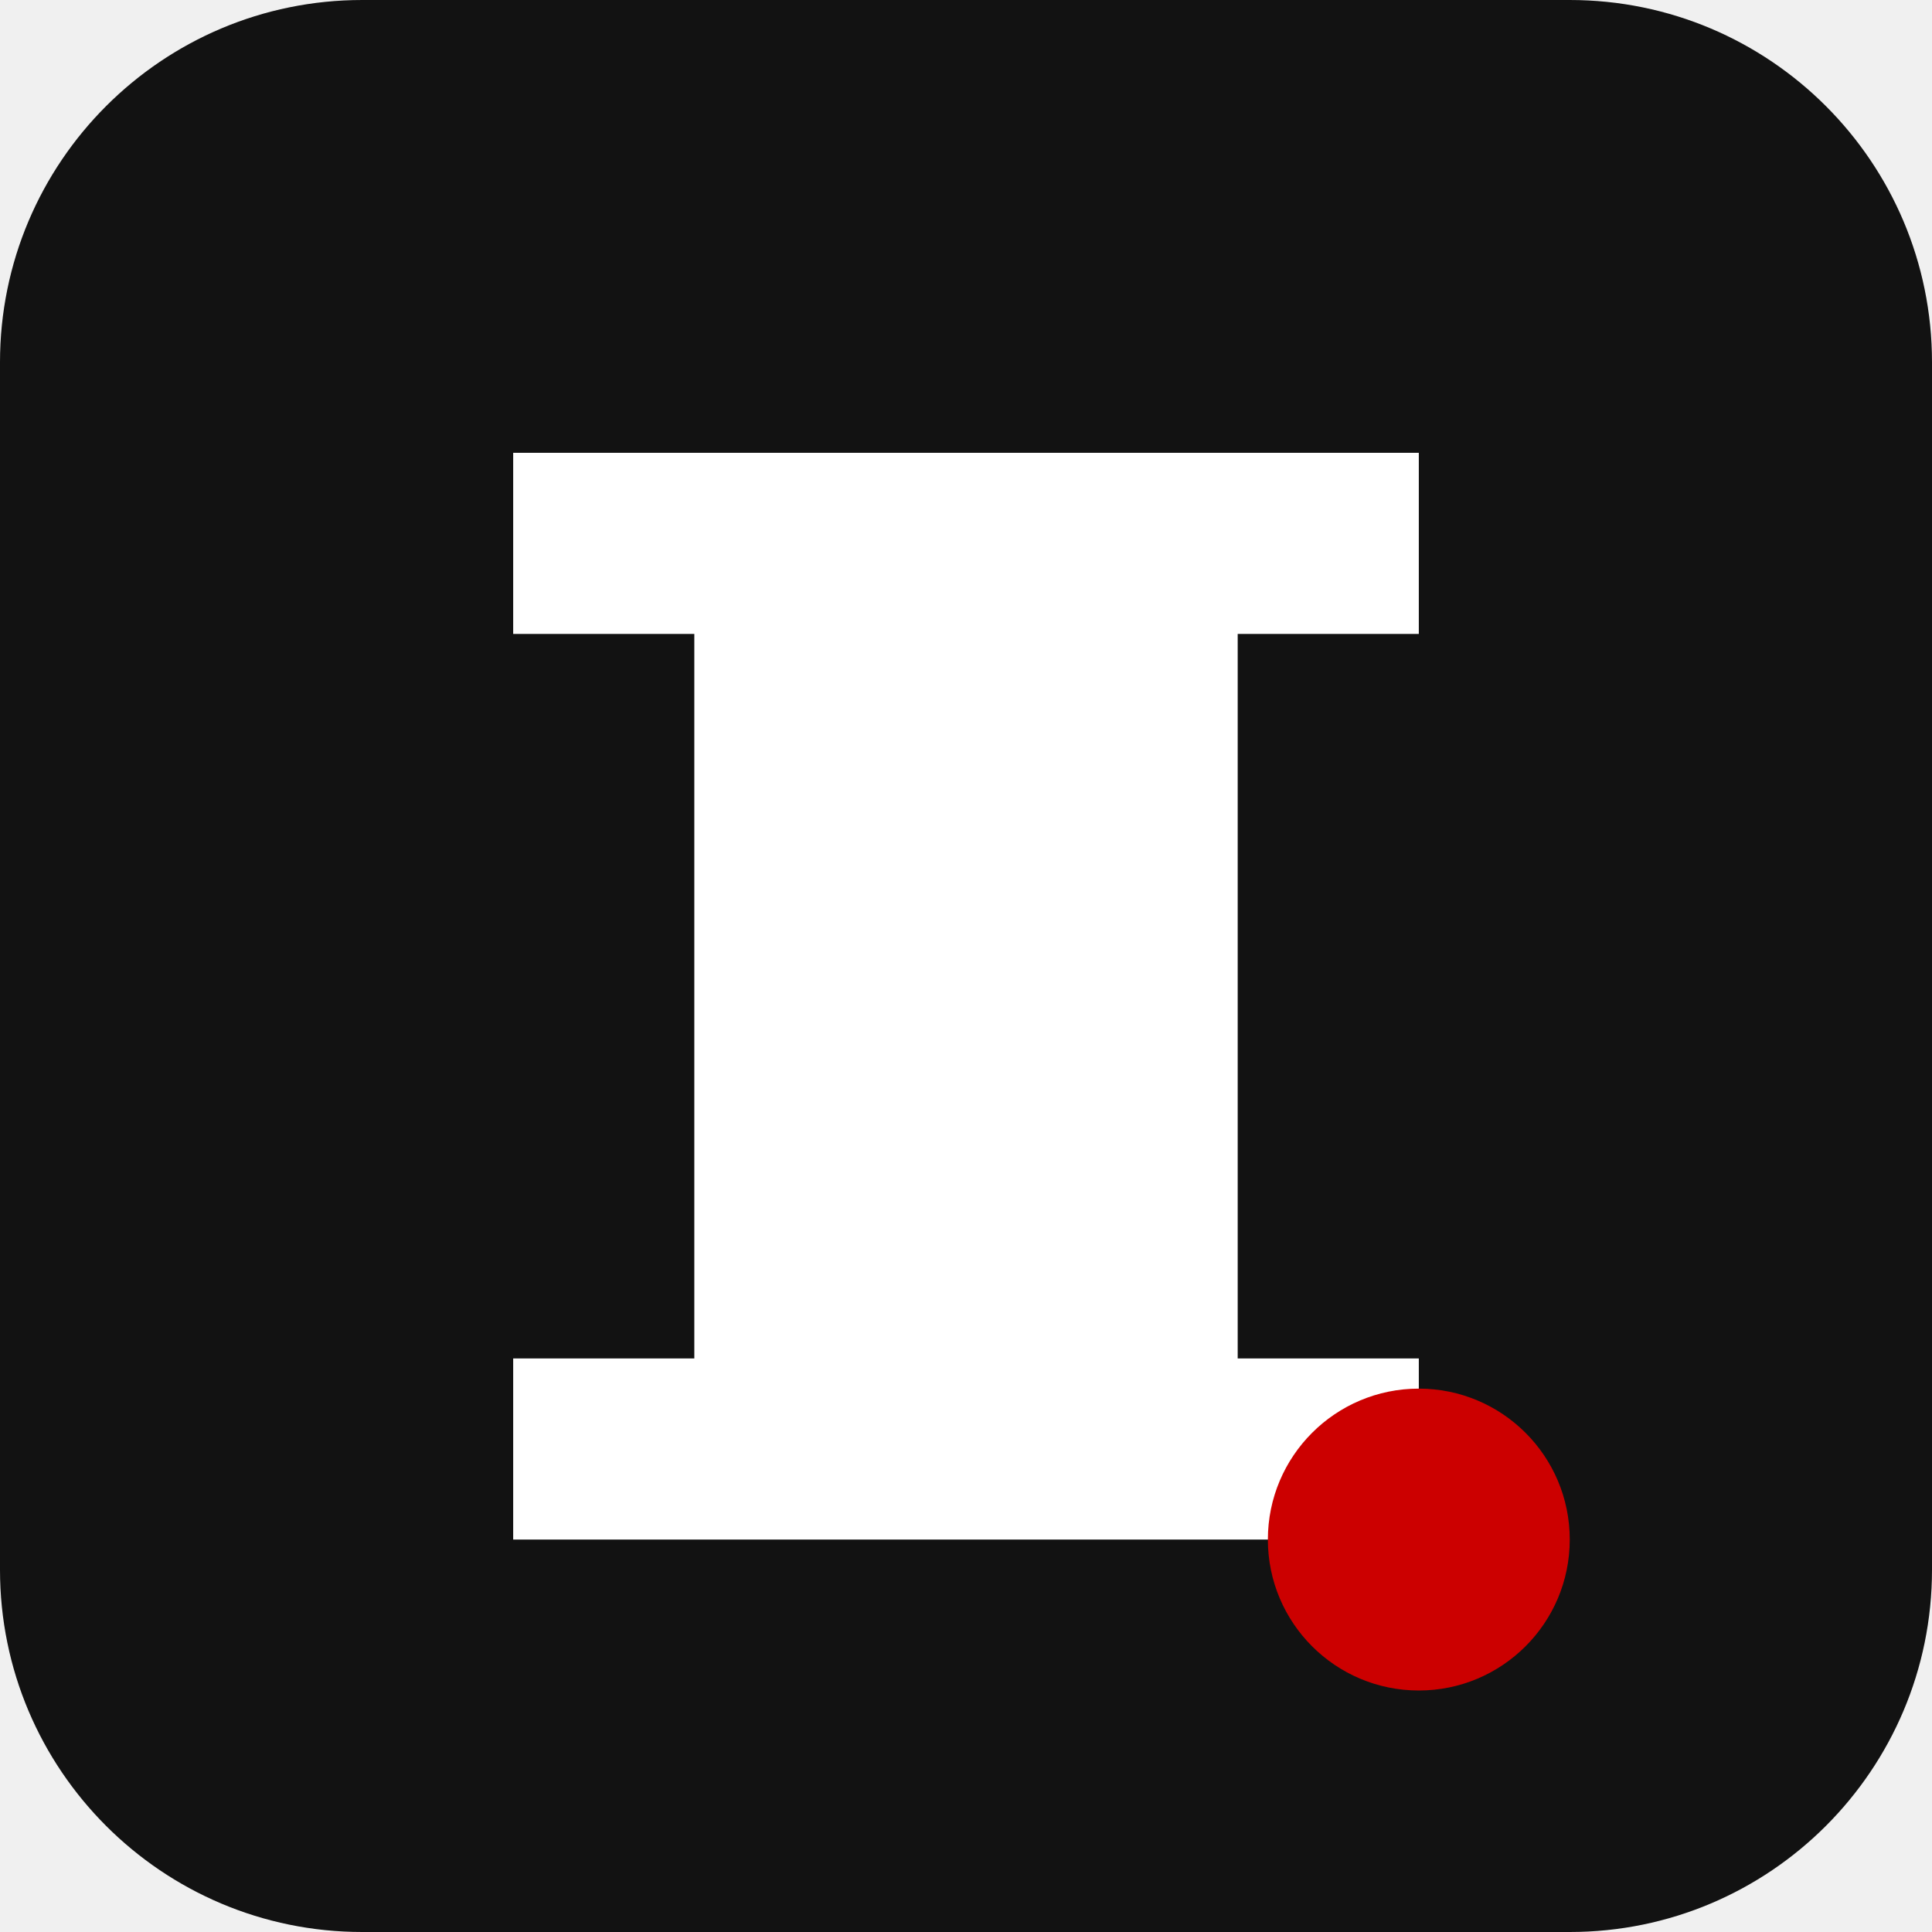
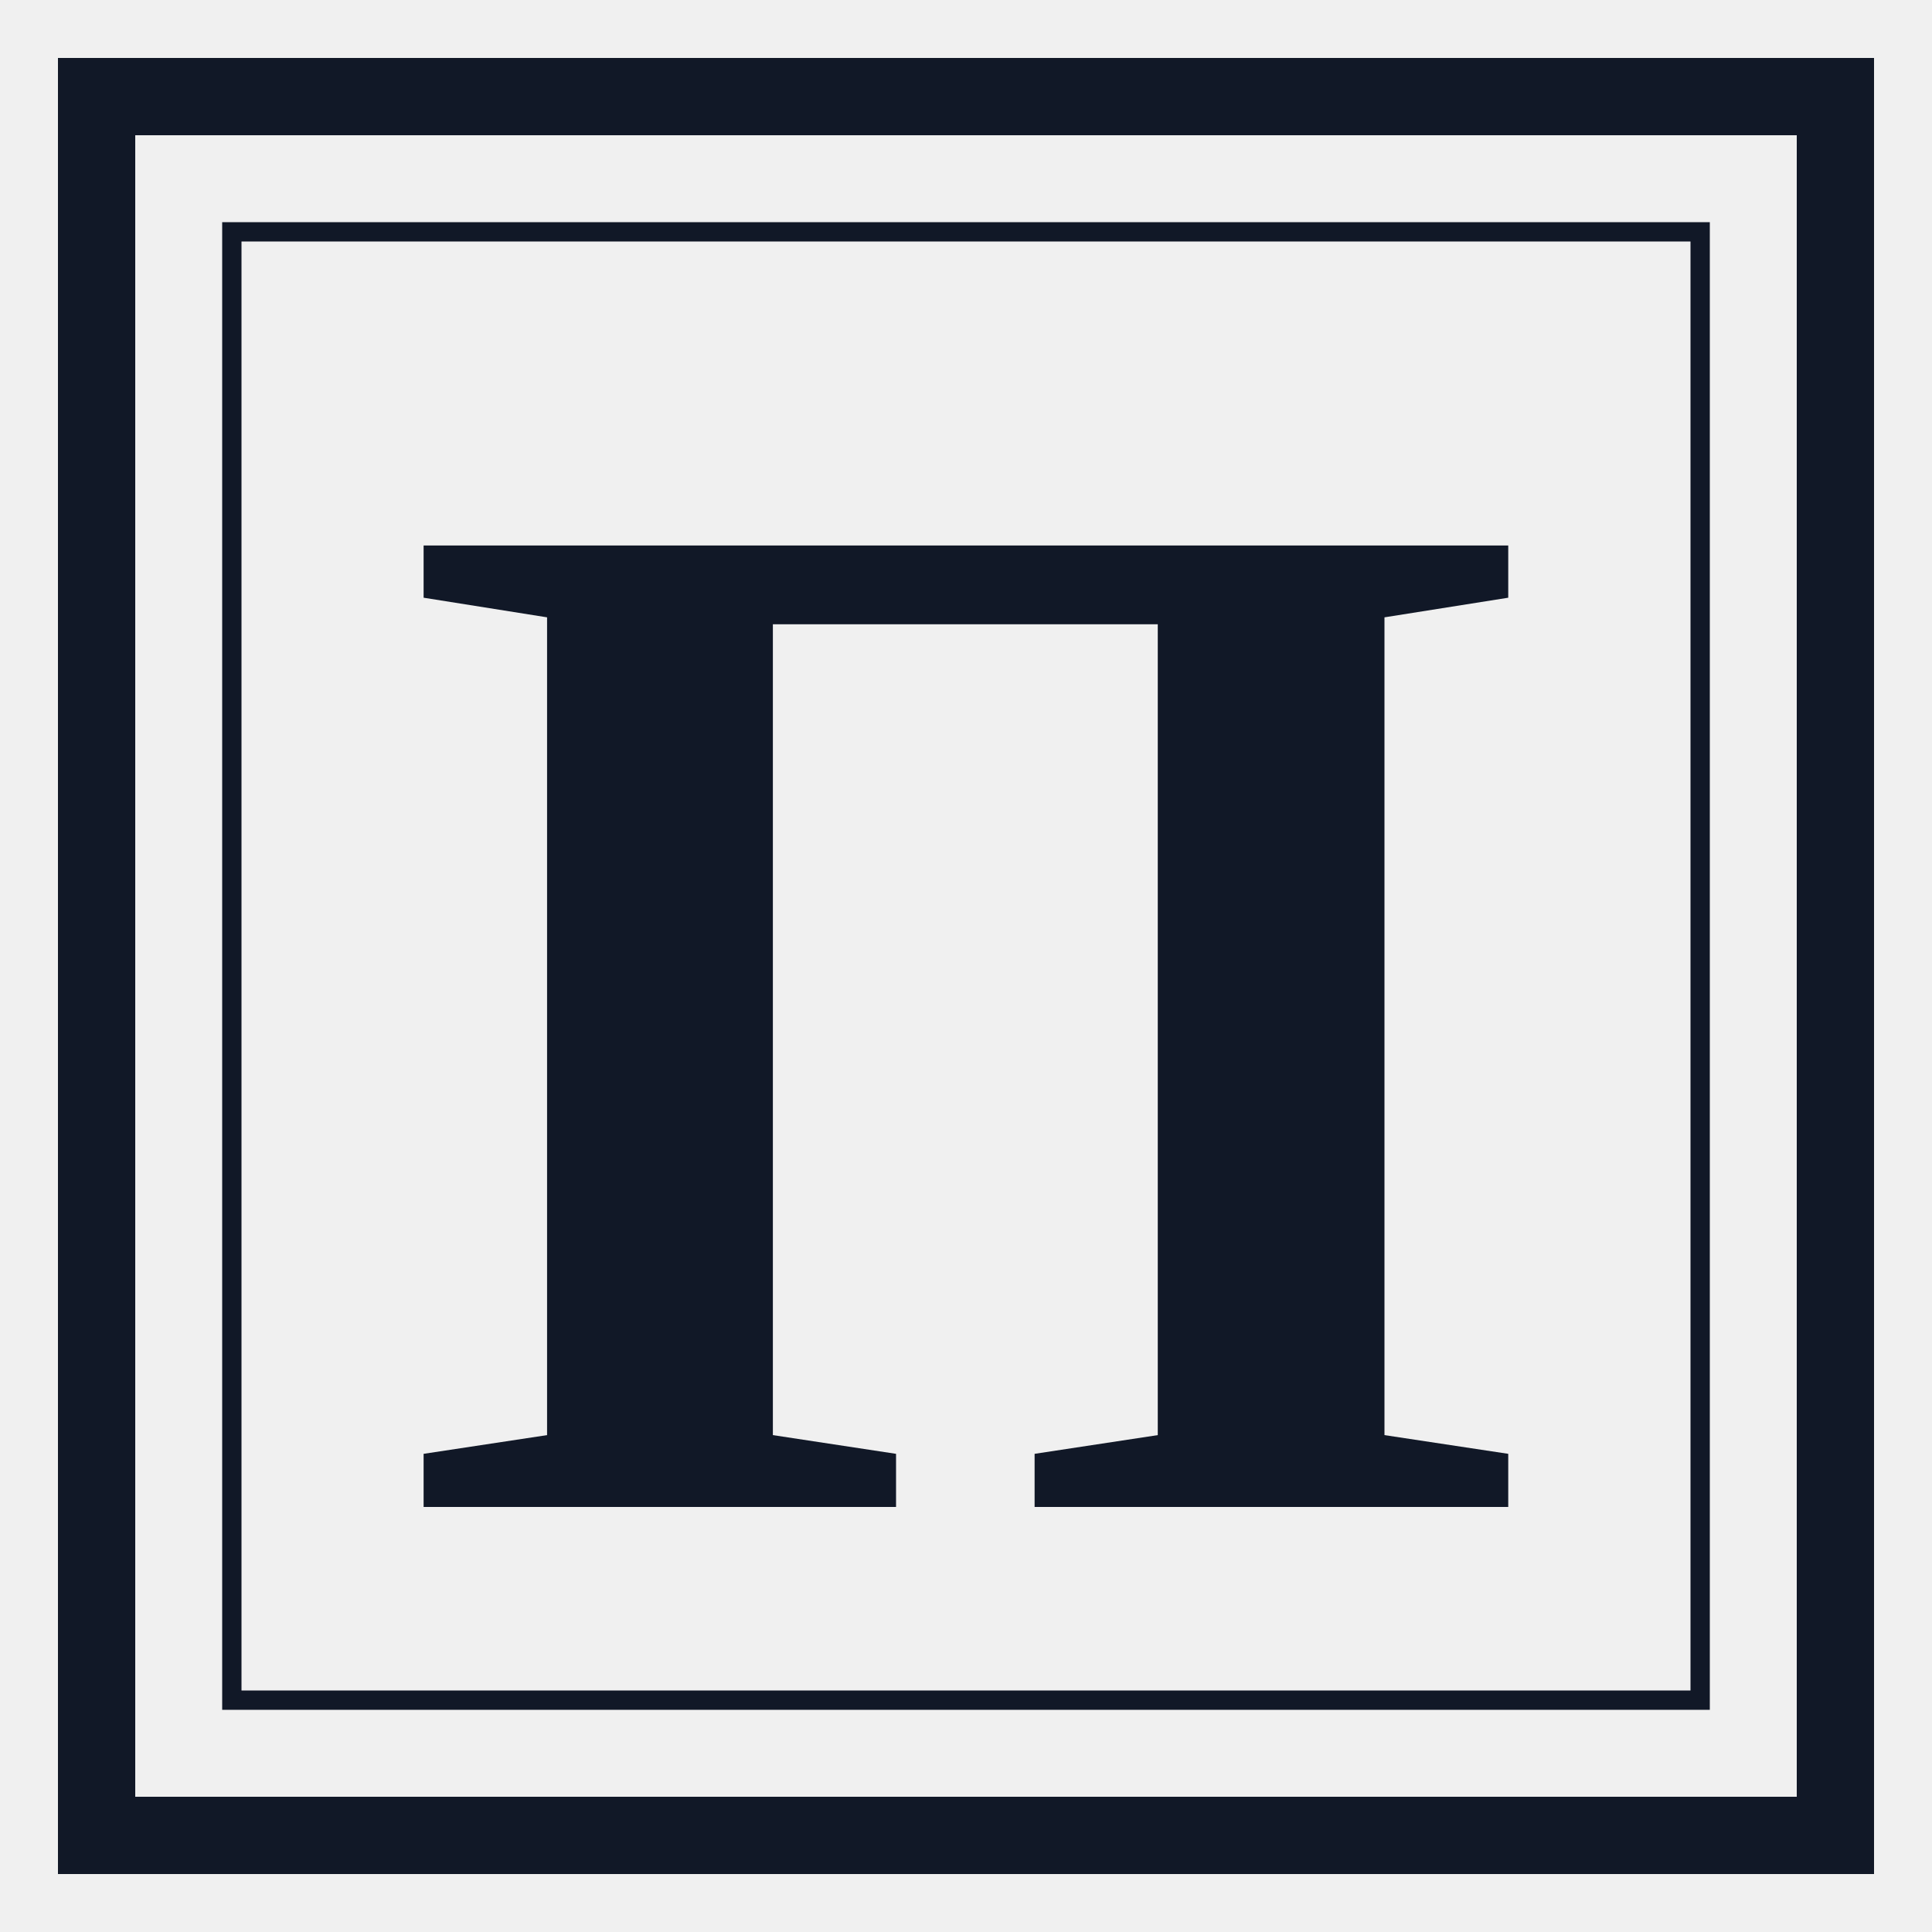
- <svg xmlns="http://www.w3.org/2000/svg" width="128" height="128" viewBox="0 0 128 128" fill="none">
-   <rect width="128" height="128" rx="24" fill="#121212" />
-   <path d="M34 30H94V42H82V90H94V102H34V90H46V42H34V30Z" fill="white" />
-   <circle cx="94" cy="102" r="10" fill="#CC0000" />
+ <svg xmlns="http://www.w3.org/2000/svg" width="100" height="100" viewBox="0 0 100 100" fill="none">
+   <g fill="#111827">
+     <rect x="5" y="5" width="90" height="90" rx="0" stroke="#111827" stroke-width="4" fill="none" />
+     <rect x="12" y="12" width="76" height="76" rx="0" stroke="#111827" stroke-width="1" fill="none" />
+     <text x="50" y="78" font-family="Georgia, 'Times New Roman', serif" font-weight="bold" font-size="76" text-anchor="middle">П</text>
+   </g>
</svg>
